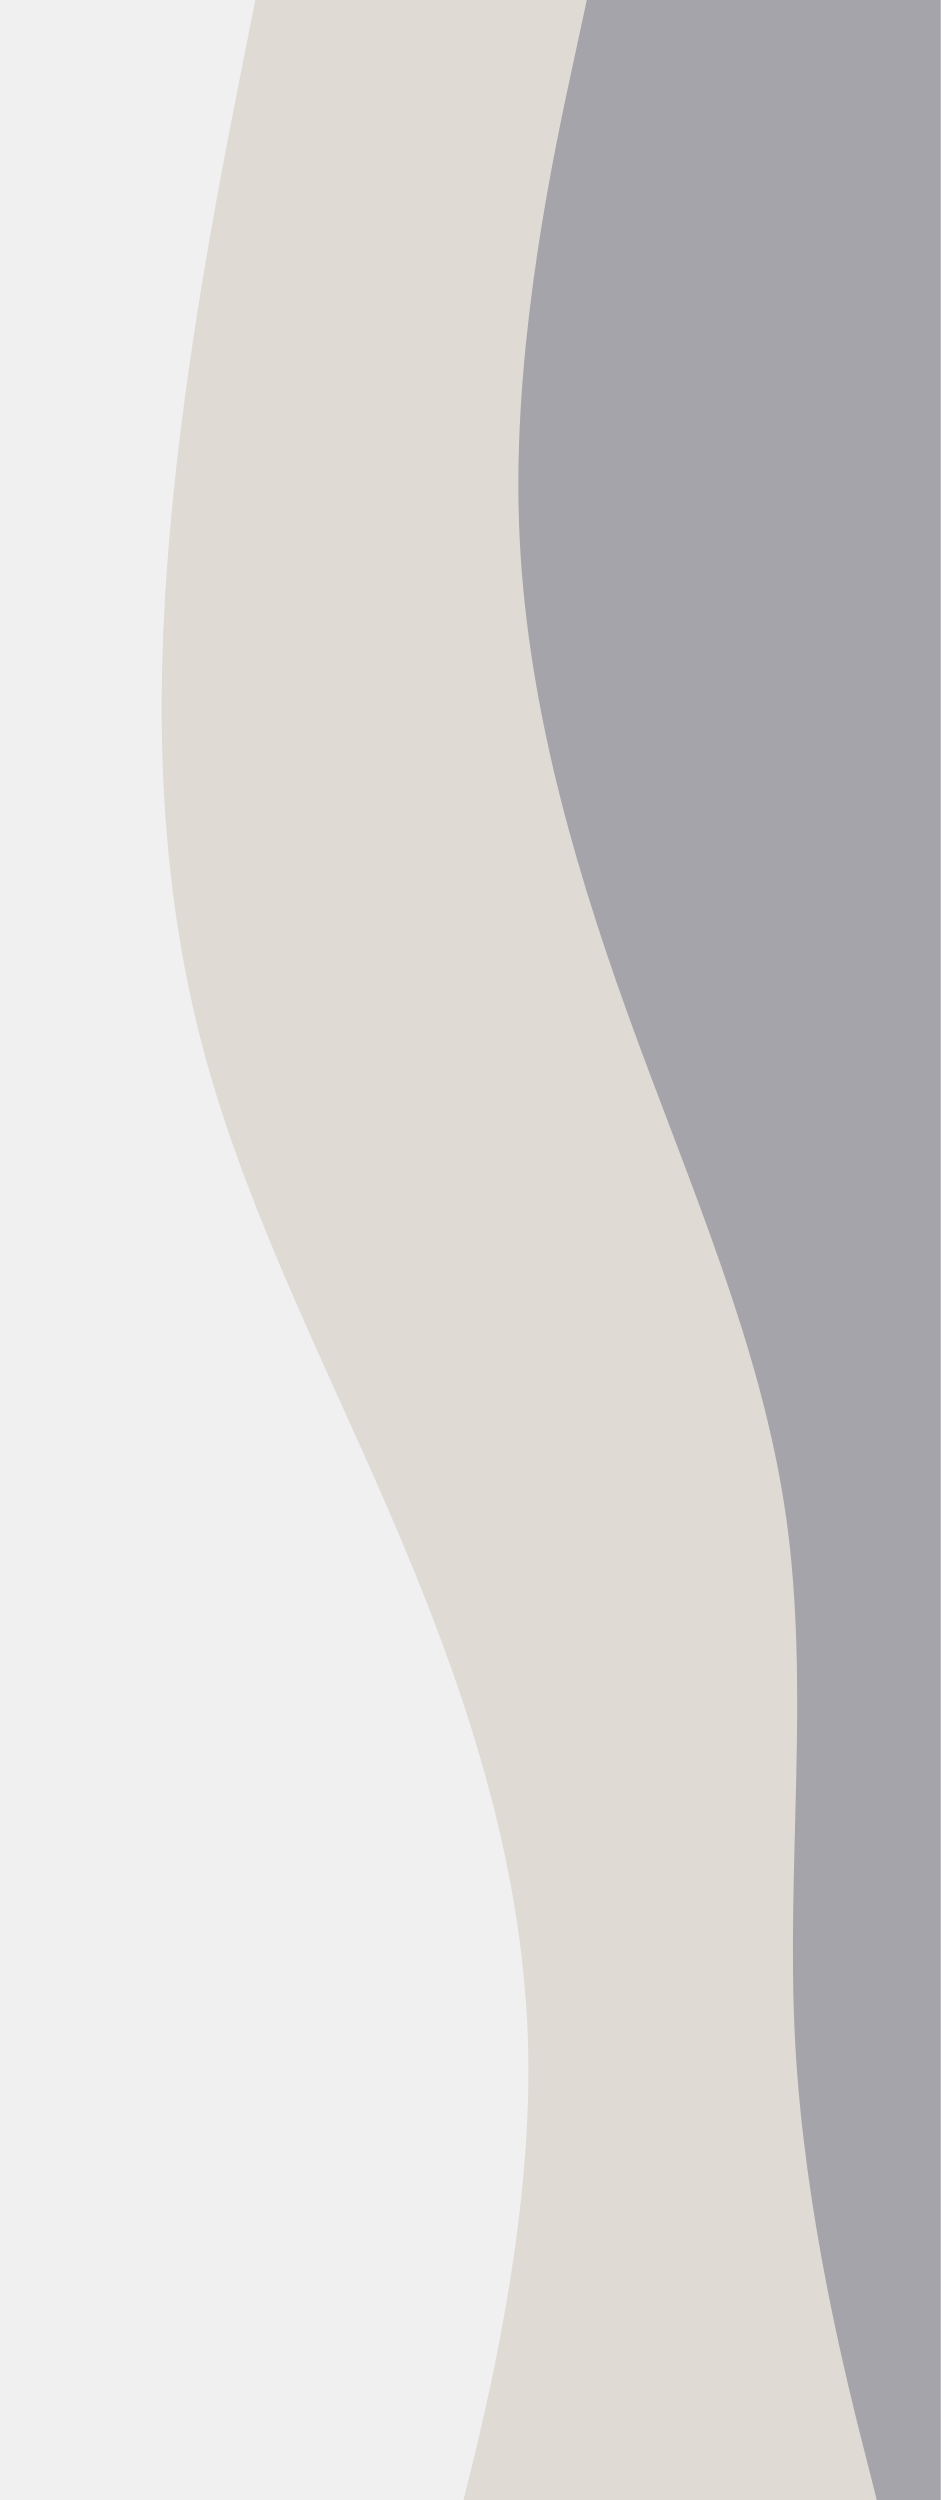
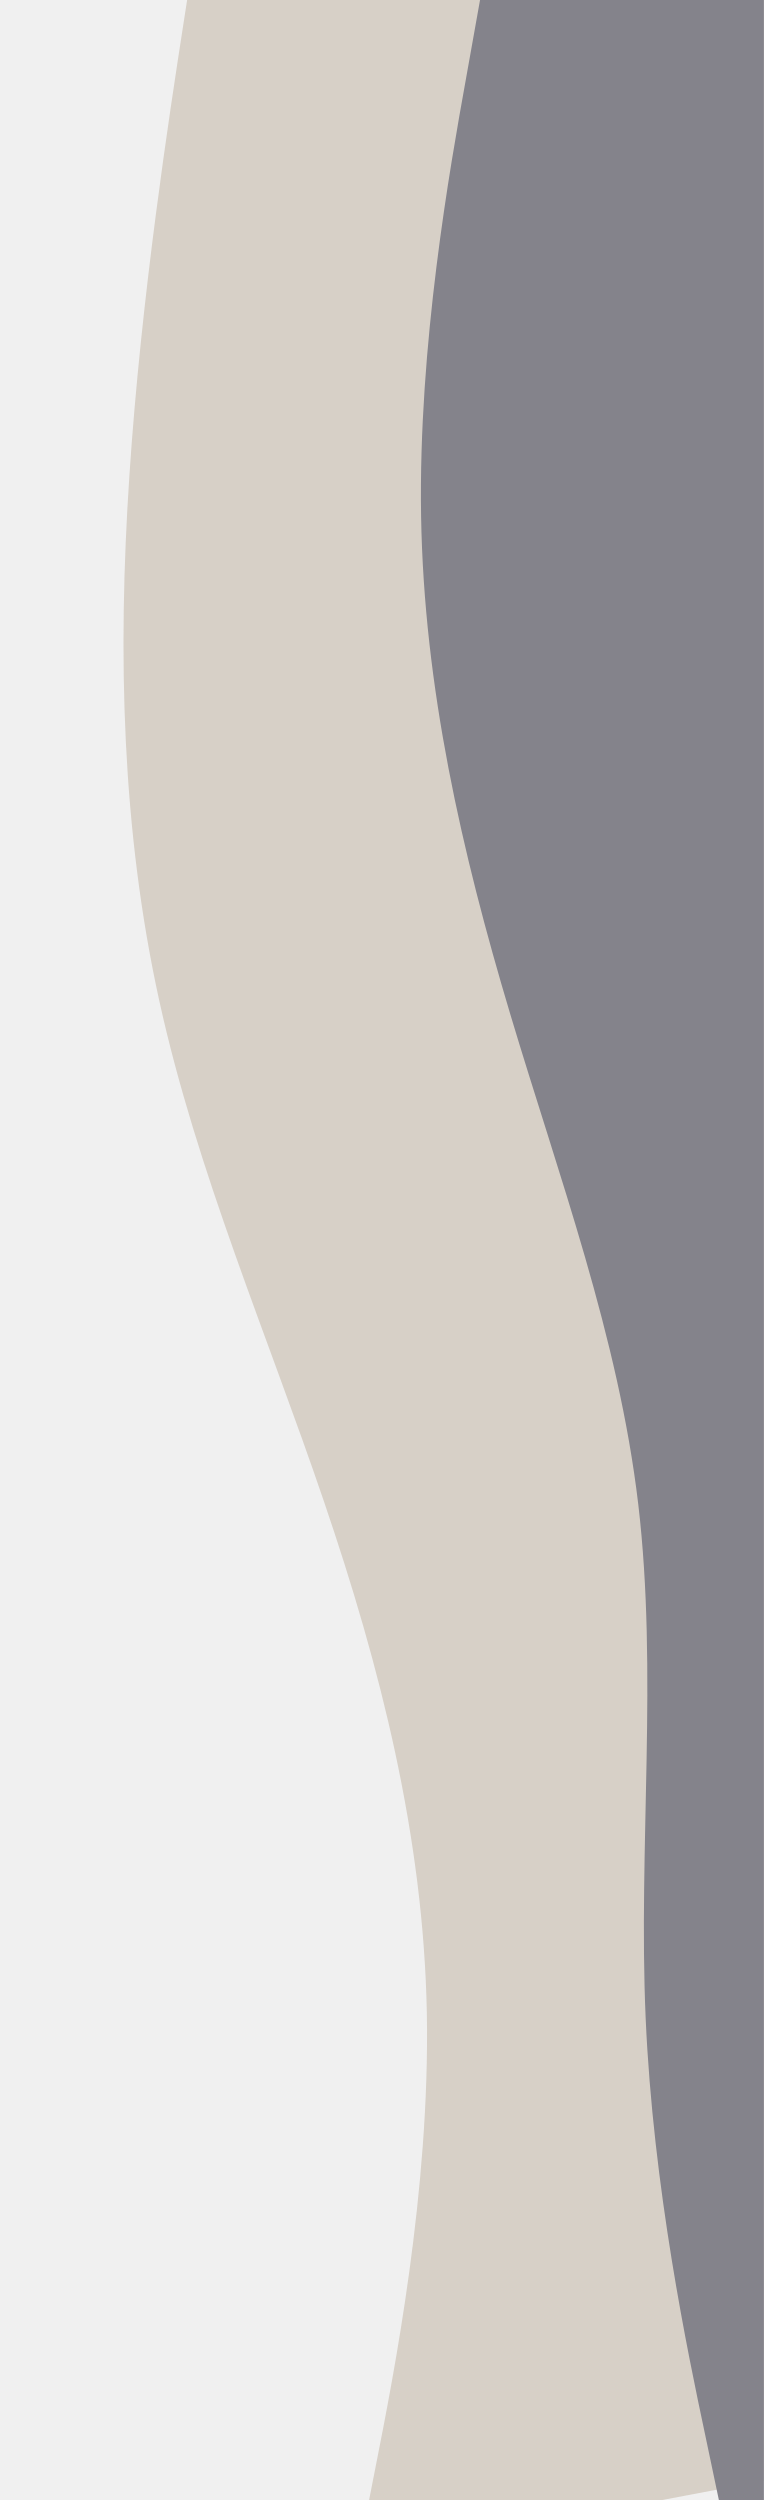
- <svg xmlns="http://www.w3.org/2000/svg" width="330" height="877" viewBox="0 0 330 877" fill="none">
+ <svg xmlns="http://www.w3.org/2000/svg" width="330" height="1080" viewBox="0 0 330 1080" fill="none">
  <g clip-path="url(#clip0_963_2004)">
-     <g opacity="0.7" clip-path="url(#clip1_963_2004)">
-       <path d="M90.036 -2.46L83.778 29.256C77.519 60.972 65.003 124.404 59.579 186.721C54.082 249.051 55.752 310.254 71.608 369.23C87.464 428.206 117.653 484.93 141.772 542.608C165.964 600.275 184.16 658.883 185.318 720.167C186.403 781.463 170.522 845.423 162.509 877.414L154.568 909.394L480.709 858.173L475.999 828.18C471.288 798.187 461.867 738.2 452.446 678.214C443.025 618.228 433.604 558.241 424.183 498.255C414.762 438.269 405.341 378.282 395.92 318.296C386.499 258.31 377.079 198.323 367.658 138.337C358.237 78.351 348.816 18.364 344.105 -11.629L339.395 -41.622L90.036 -2.46Z" fill="#D7D0C7" />
-       <path d="M208.129 -10.613L201.285 21.195C194.369 53.014 180.682 116.629 181.913 177.902C183.144 239.174 199.439 298.081 220.413 356.253C241.388 414.425 267.189 471.839 275.733 531.963C284.276 592.087 275.708 654.898 278.914 715.861C282.119 776.823 297.097 835.937 304.66 865.482L312.149 895.039L546.151 858.288L541.441 828.295C536.73 798.302 527.309 738.316 517.888 678.329C508.467 618.343 499.046 558.357 489.625 498.37C480.205 438.384 470.784 378.398 461.363 318.411C451.942 258.425 442.521 198.439 433.1 138.452C423.679 78.466 414.258 18.48 409.547 -11.513L404.837 -41.507L208.129 -10.613Z" fill="#84838B" />
-     </g>
+     <path d="M85.438 -29.707L79.333 9.706C73.228 49.119 61.017 127.945 55.9 205.428C50.71 282.925 52.686 359.065 68.849 432.518C85.012 505.972 115.507 576.712 139.933 648.602C164.431 720.477 182.934 793.488 184.398 869.725C185.79 945.975 170.216 1025.44 162.355 1065.18L154.568 1104.91L480.709 1043.16L475.845 1005.83C470.982 968.491 461.254 893.819 451.527 819.146C441.799 744.474 432.072 669.802 422.344 595.13C412.616 520.457 402.889 445.785 393.161 371.113C383.434 296.441 373.706 221.769 363.979 147.096C354.251 72.424 344.524 -2.248 339.66 -39.584L334.796 -76.92L85.438 -29.707Z" fill="#D7D0C7" />
+     <path d="M208.129 -4.238L201.285 34.109C194.369 72.47 180.682 149.165 181.913 223.034C183.144 296.904 199.439 367.921 220.413 438.053C241.388 508.184 267.189 577.402 275.733 649.887C284.276 722.372 275.708 798.097 278.914 871.593C282.119 945.089 297.097 1016.36 304.66 1051.98L312.149 1087.61L546.151 1043.3L541.441 1007.14C536.73 970.984 527.309 898.665 517.888 826.346C508.467 754.027 499.046 681.708 489.625 609.389C480.205 537.07 470.784 464.75 461.363 392.431C451.942 320.112 442.521 247.793 433.1 175.474C423.679 103.155 414.258 30.836 409.547 -5.323L404.837 -41.483L208.129 -4.238Z" fill="#84838B" />
  </g>
  <defs>
    <clipPath id="clip0_963_2004">
-       <rect width="330" height="877" fill="white" />
-     </clipPath>
-     <clipPath id="clip1_963_2004">
-       <rect width="364.929" height="910.824" fill="white" transform="matrix(0.987891 -0.15515 -0.15515 -0.987891 120.199 914.791)" />
+       <rect width="330" height="1080" fill="white" />
    </clipPath>
  </defs>
</svg>
